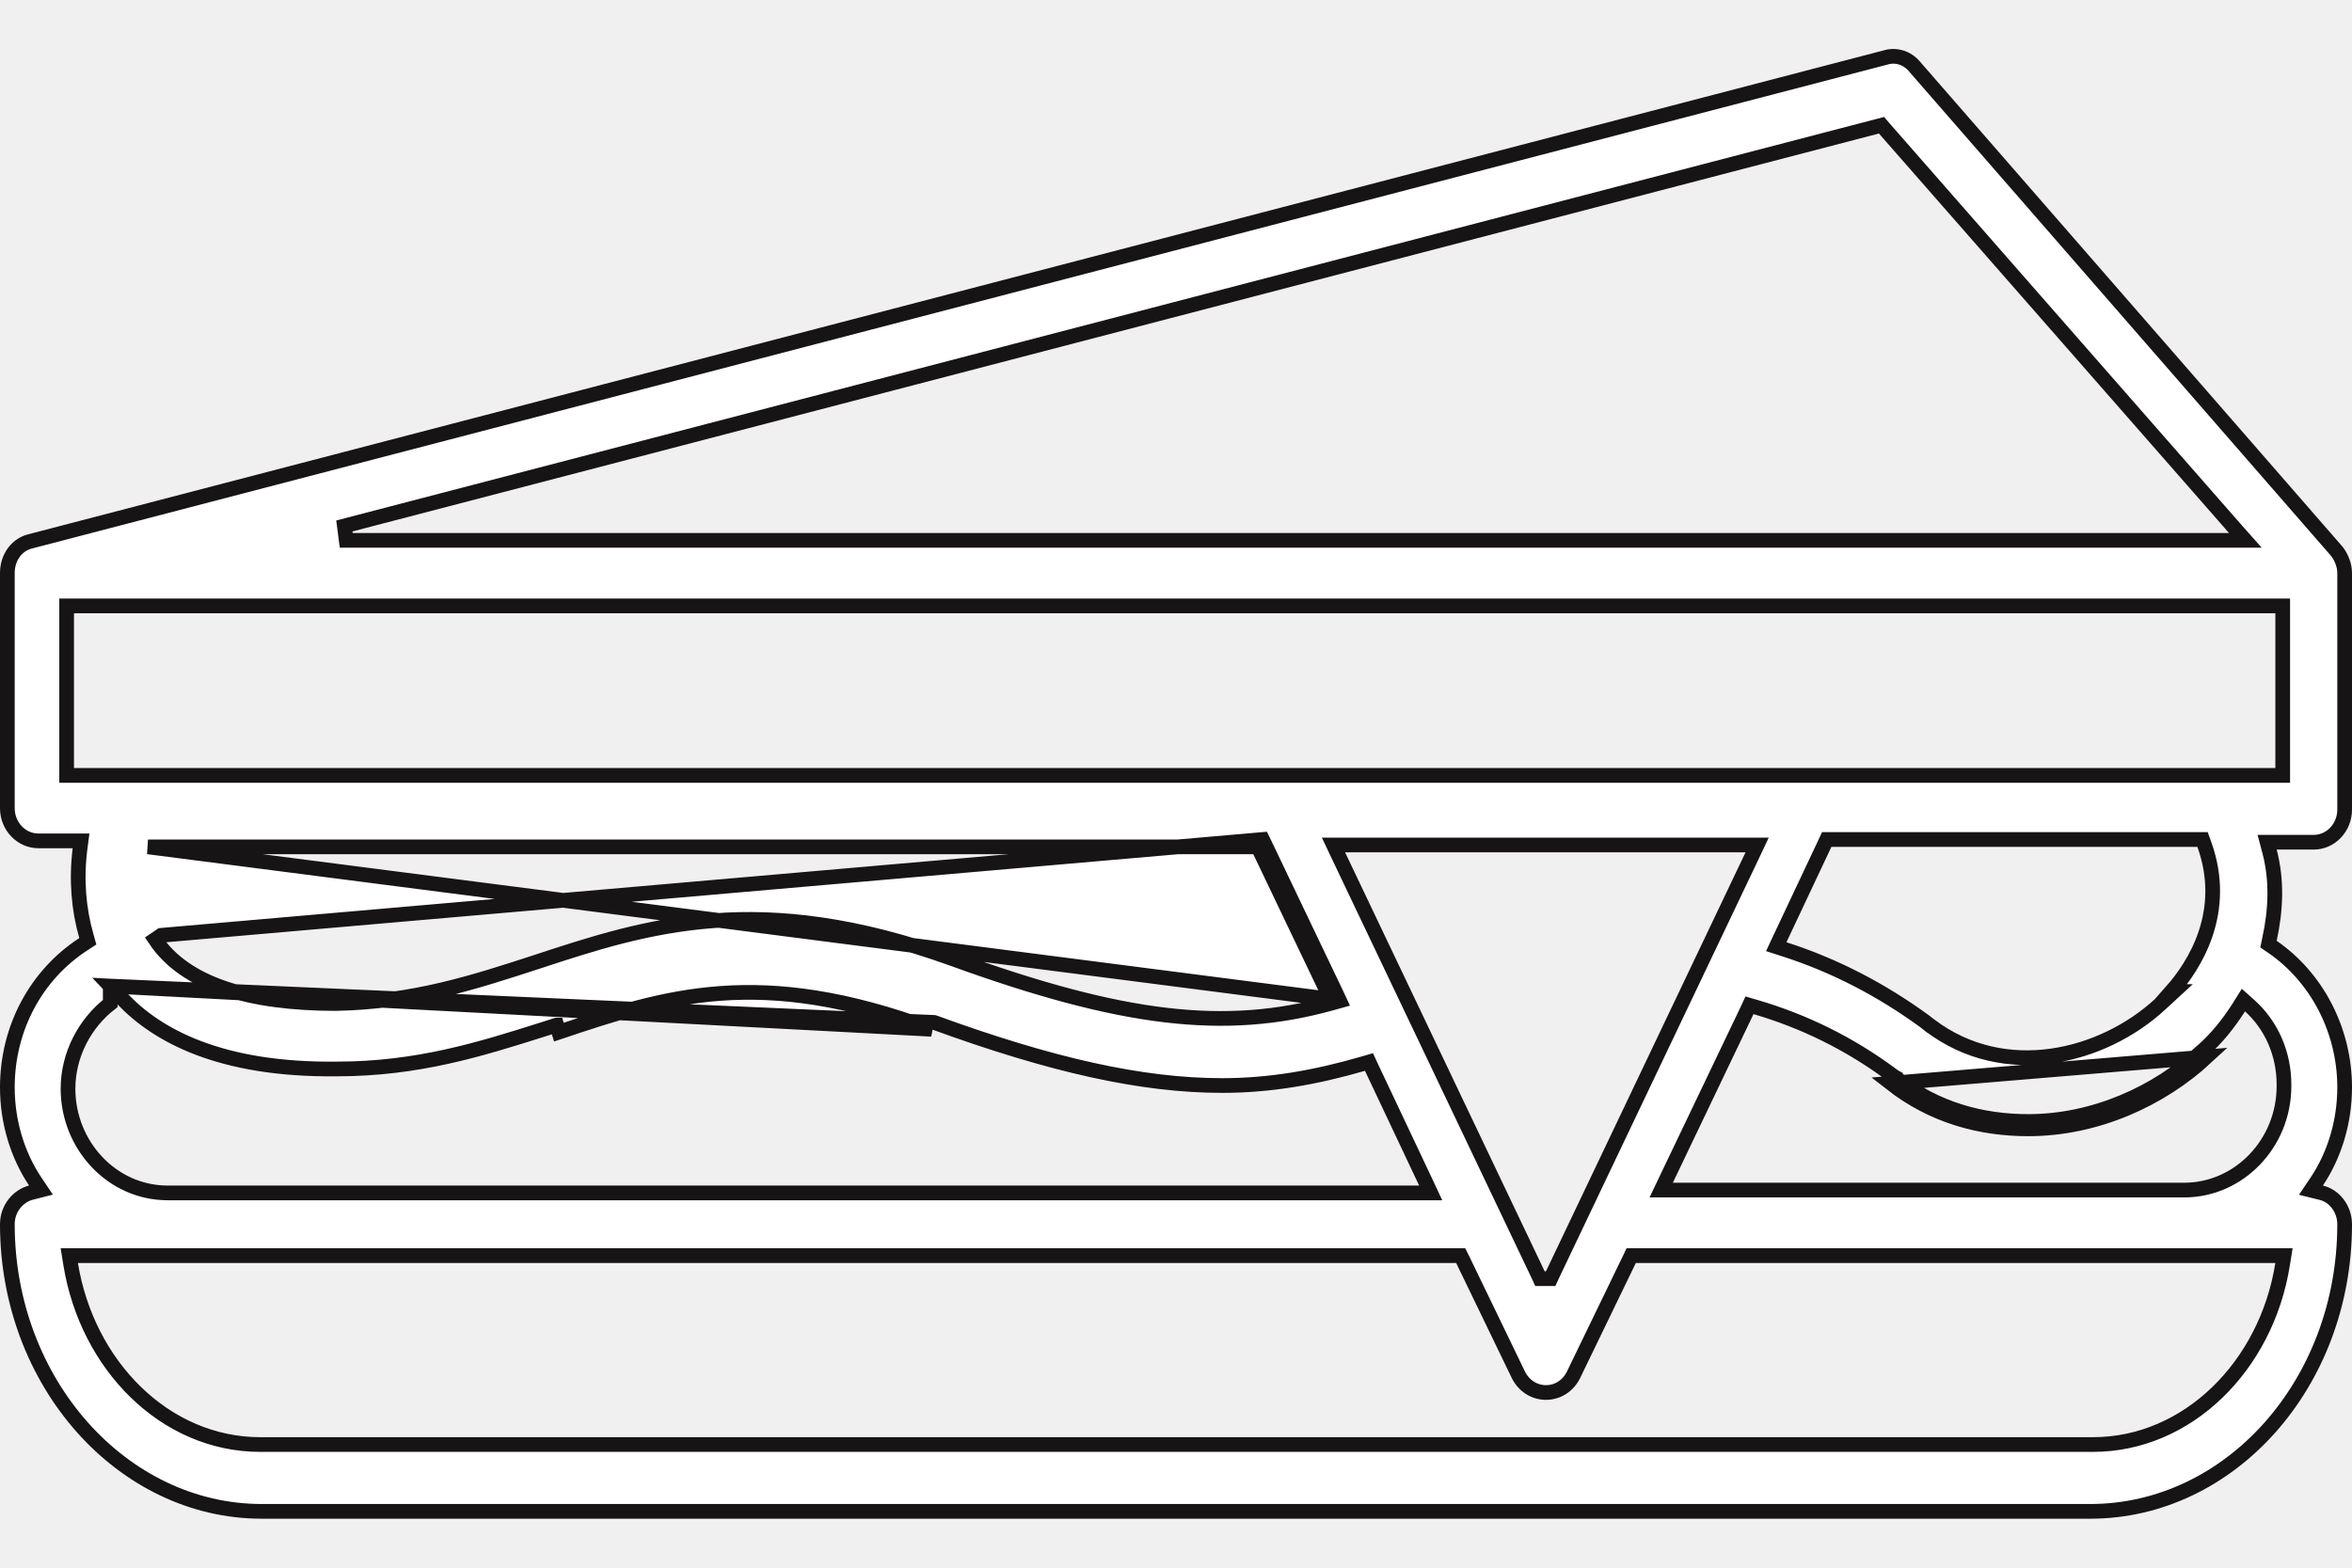
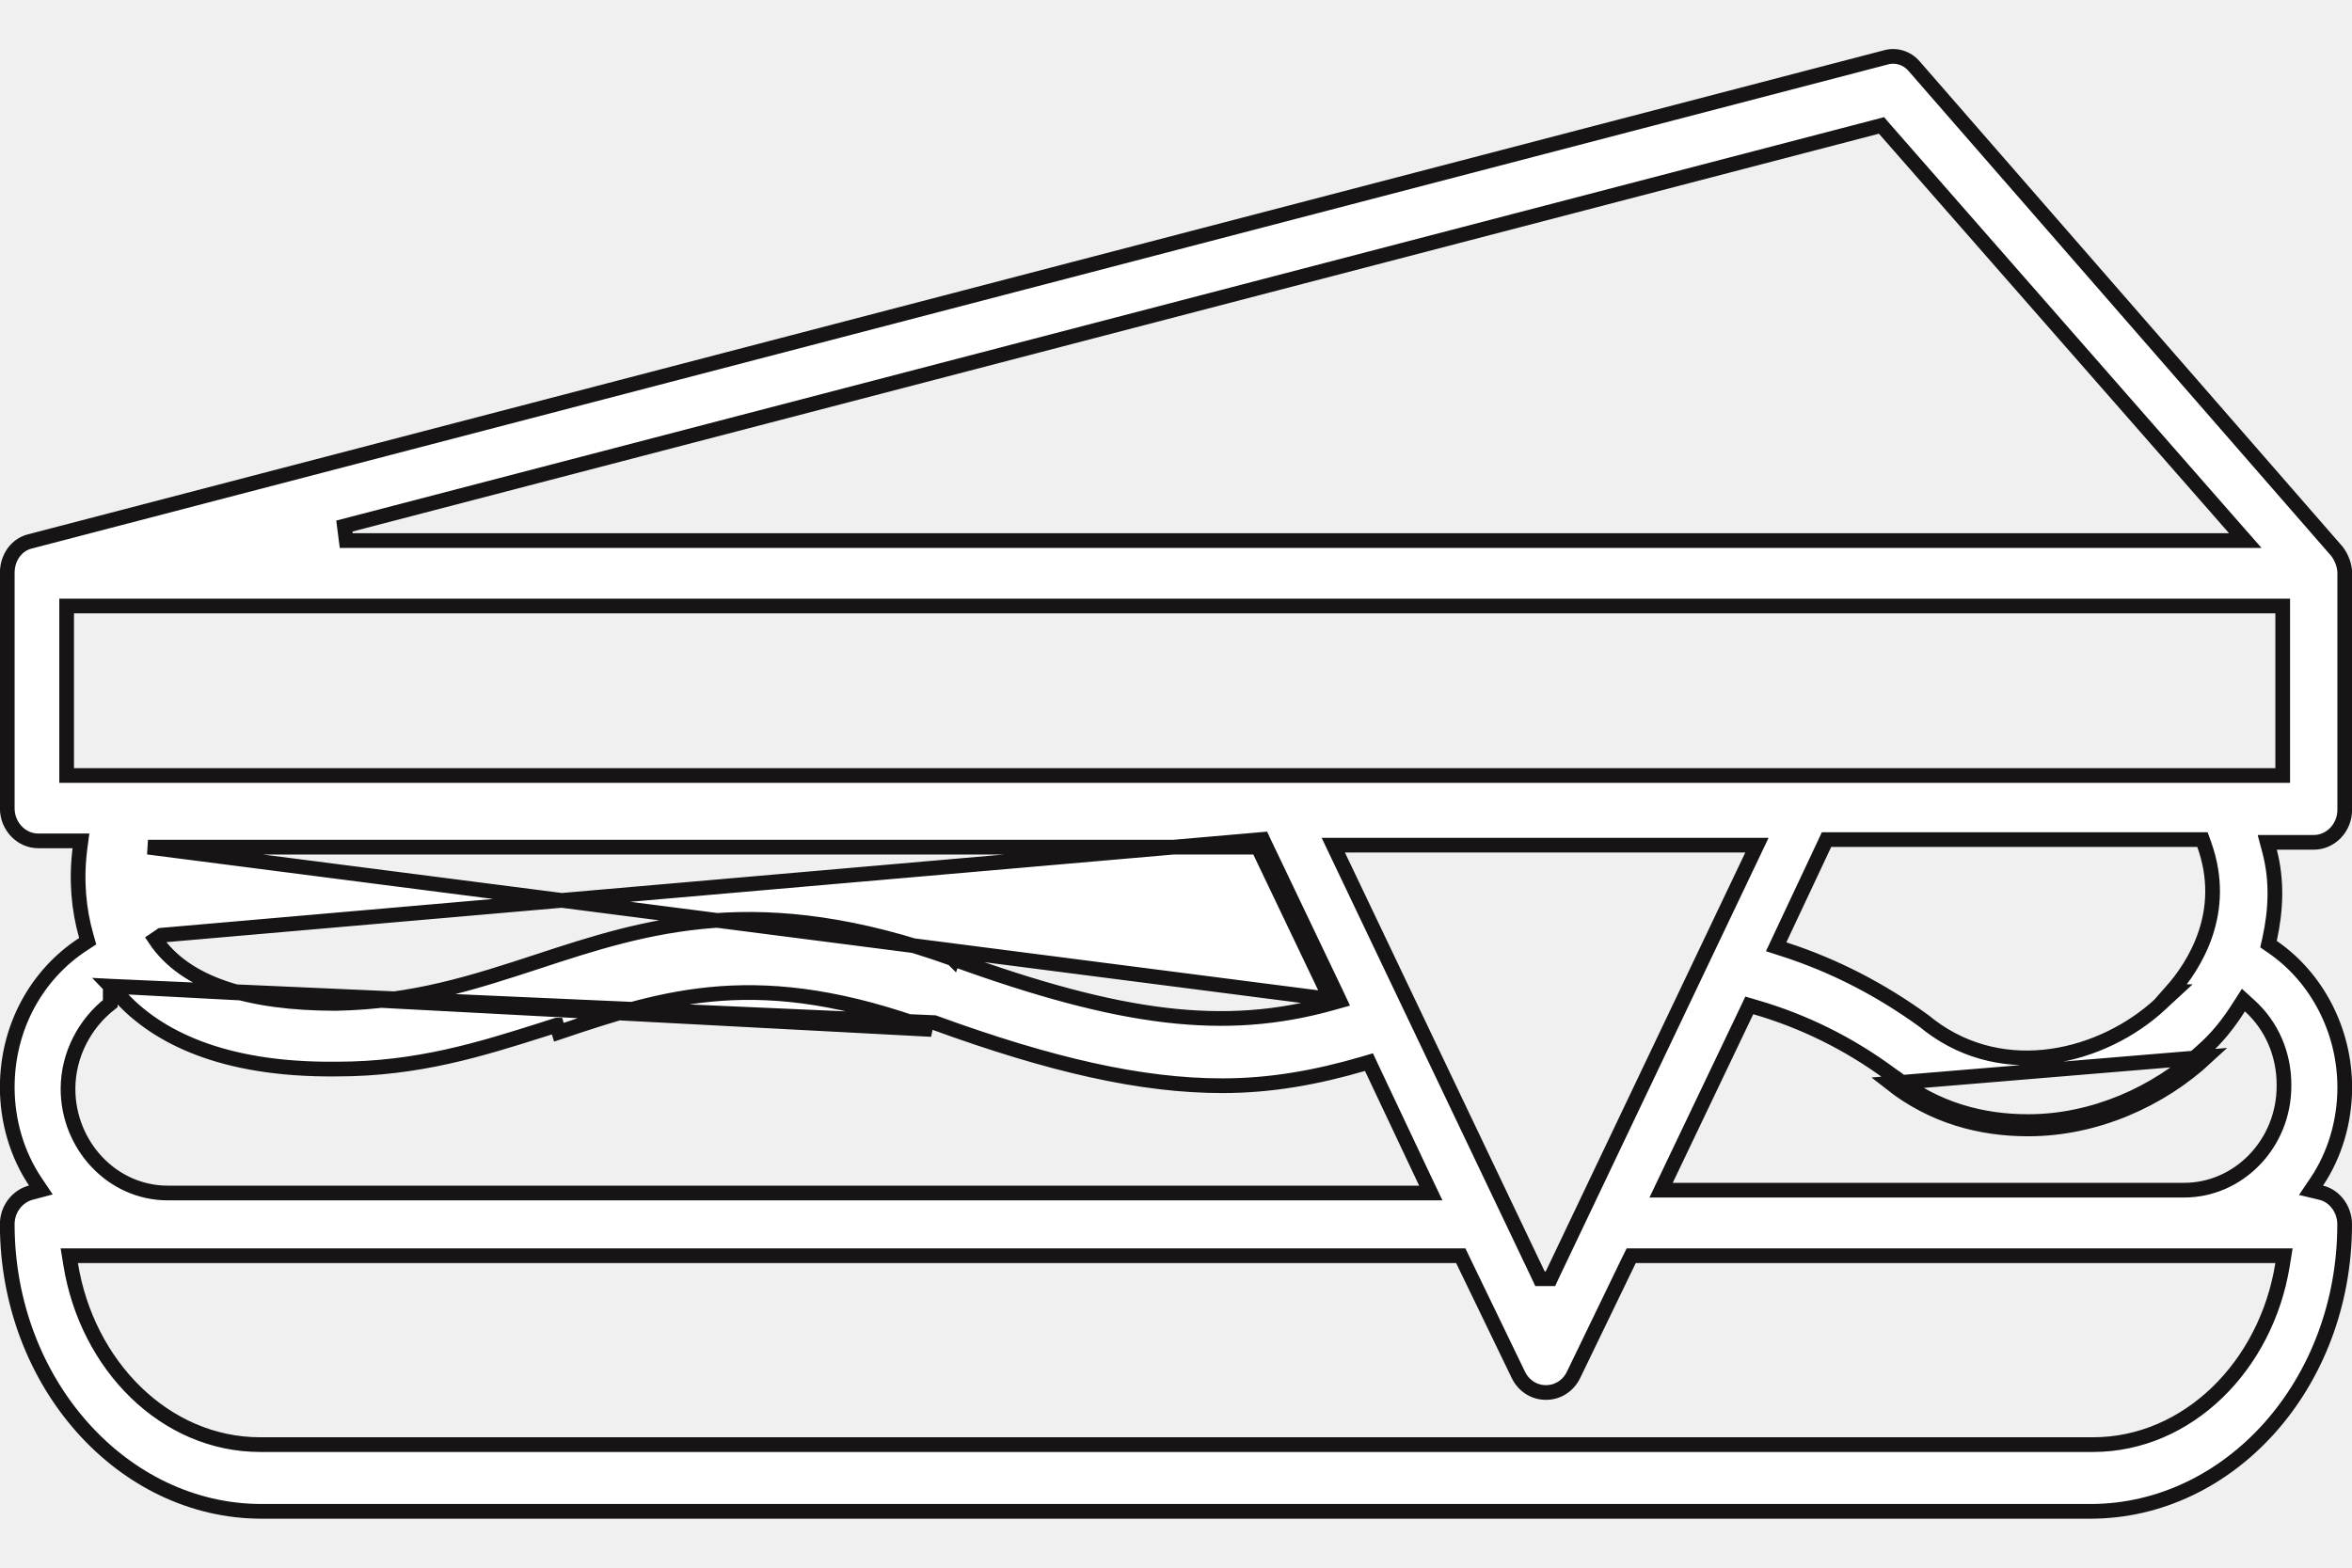
- <svg xmlns="http://www.w3.org/2000/svg" width="24" height="16" viewBox="0 0 24 16" fill="none">
-   <path d="M9.723 9.786C11.441 10.409 12.497 10.541 13.584 10.239L13.67 10.215L13.632 10.134L12.904 8.611L12.883 8.568L1.645 9.546L1.583 9.588C1.583 9.588 1.583 9.588 1.583 9.588C1.889 10.045 2.545 10.242 3.425 10.242L3.426 10.242C4.221 10.227 4.837 10.026 5.484 9.815L5.484 9.815C6.044 9.631 6.609 9.447 7.281 9.397C7.953 9.346 8.734 9.429 9.723 9.786ZM9.723 9.786C9.723 9.786 9.723 9.786 9.723 9.786L9.748 9.715L9.723 9.786C9.723 9.786 9.723 9.786 9.723 9.786ZM1.125 10.064L1.254 10.2C1.601 10.563 2.241 10.924 3.437 10.91L3.438 10.91C4.264 10.91 4.907 10.707 5.536 10.508C5.584 10.493 5.632 10.477 5.68 10.462C5.68 10.462 5.681 10.462 5.681 10.462L5.703 10.534C6.796 10.167 7.753 9.856 9.506 10.505L1.125 10.064ZM1.125 10.064V10.242C0.868 10.441 0.694 10.762 0.694 11.112C0.694 11.686 1.141 12.175 1.712 12.175H14.481H14.599L14.549 12.068L13.996 10.897L13.969 10.839L13.907 10.857C13.427 10.996 12.962 11.079 12.472 11.079C11.649 11.079 10.728 10.871 9.532 10.435L1.125 10.064ZM19.534 0.677L19.534 0.677L19.535 0.678L23.847 5.629C23.892 5.688 23.925 5.77 23.925 5.849V8.248V8.262C23.925 8.45 23.78 8.596 23.609 8.596H23.232H23.134L23.159 8.69C23.236 8.986 23.224 9.284 23.158 9.586L23.148 9.636L23.189 9.664C23.64 9.974 23.925 10.515 23.925 11.098C23.925 11.45 23.821 11.789 23.641 12.058L23.581 12.147L23.686 12.173C23.824 12.206 23.925 12.342 23.925 12.495C23.925 14.127 22.751 15.425 21.33 15.425H2.67C1.25 15.425 0.075 14.113 0.075 12.495C0.075 12.332 0.186 12.206 0.316 12.172L0.418 12.146L0.359 12.058C0.179 11.789 0.075 11.45 0.075 11.098C0.075 10.488 0.373 9.947 0.85 9.637L0.896 9.607L0.881 9.553C0.803 9.281 0.777 8.981 0.816 8.666L0.827 8.582H0.742H0.391C0.22 8.582 0.075 8.435 0.075 8.248V5.849C0.075 5.683 0.176 5.56 0.302 5.527L19.232 0.589L19.232 0.589L19.236 0.588C19.342 0.554 19.458 0.587 19.534 0.677ZM3.514 5.368L3.533 5.515H22.733H22.746H22.912L22.802 5.391L19.229 1.313L19.199 1.278L19.154 1.29L3.514 5.368ZM0.68 7.839V7.914H0.755H23.218H23.293V7.839V6.259V6.184H23.218H0.755H0.68V6.259V7.839ZM15.694 13.007L15.714 13.05H15.762H15.775H15.823L15.843 13.007L17.879 8.732L17.93 8.624H17.811H13.726H13.607L13.658 8.732L15.694 13.007ZM13.49 10.187L13.496 10.199L13.564 10.167L13.544 10.095C13.54 10.096 13.535 10.097 13.531 10.098L12.836 8.643H1.51L13.49 10.187ZM0.796 12.815H0.707L0.721 12.902C0.888 13.931 1.681 14.743 2.656 14.743H21.33H21.357C22.319 14.743 23.126 13.946 23.292 12.902L23.306 12.815H23.218H16.692H16.645L16.625 12.857L16.058 14.028L16.058 14.028C16.003 14.144 15.894 14.212 15.775 14.212C15.657 14.212 15.548 14.144 15.492 14.028L15.492 14.028L14.926 12.857L14.905 12.815H14.858H0.796ZM17.002 12.039L16.951 12.146H17.07H22.288C22.844 12.146 23.306 11.673 23.306 11.084V11.07C23.306 10.753 23.177 10.464 22.958 10.266L22.892 10.207L22.845 10.282C22.739 10.447 22.622 10.596 22.468 10.731L22.468 10.731L22.466 10.732C22.006 11.159 21.363 11.446 20.697 11.446C20.225 11.446 19.757 11.323 19.341 10.997L19.341 10.996L19.337 10.994L19.298 10.966C18.873 10.651 18.407 10.422 17.913 10.278L17.852 10.26L17.825 10.318L17.002 12.039ZM20.697 11.521C21.384 11.521 22.045 11.225 22.517 10.787L19.294 11.056C19.726 11.394 20.211 11.521 20.697 11.521ZM22.042 10.25L22.183 10.12H22.157C22.394 9.853 22.741 9.308 22.493 8.618L22.475 8.568H22.422H18.688H18.64L18.62 8.611L18.161 9.585L18.125 9.662L18.206 9.688C18.724 9.854 19.201 10.104 19.64 10.424L19.693 10.466L19.694 10.466C20.46 11.045 21.458 10.788 22.042 10.25Z" fill="white" stroke="#161414" stroke-width="0.15" />
+ <svg xmlns="http://www.w3.org/2000/svg" fill="none" height="16" viewBox="0 0 24 16" width="24">
+   <path d="m9.723 9.786c1.718.623 2.774.756 3.861.453l.086-.024-.038-.081-.728-1.524-.02-.043-11.238.978-.062.042c0.0 0.0 0.0 0.0 0.0 0.0.306.457.962.654 1.842.654l.001-0c.795-.014 1.411-.215 2.058-.427l0-0c.56-.184 1.125-.368 1.797-.418.671-.05 1.453.033 2.441.389zm0 0c-0-0-0-0-0-0l.026-.07-.025.071s-0-0-0-0zm-8.598.279.129.135c.347.363.986.724 2.183.711h.001c.826 0 1.469-.203 2.098-.402.048-.015.096-.03.144-.046 0 0 0-0.0.001-0l.022.072c1.092-.367 2.049-.677 3.802-.028zm0 0v.178c-.257.199-.431.52-.431.87 0 .574.448 1.063 1.019 1.063h12.769.118l-.051-.107-.553-1.171-.027-.058-.061.018c-.48.14-.945.223-1.435.223-.823 0-1.744-.208-2.94-.644zm18.409-9.387v0l.001.001 4.313 4.95c.045.06.078.142.078.221v2.399.014c0 .188-.145.334-.316.334h-.378-.097l.025.094c.077.296.065.594-.001.896l-.011.049.042.029c.451.31.736.851.736 1.434 0 .352-.104.691-.284.96l-.06.089.104.025c.138.033.239.17.239.322 0 1.632-1.174 2.93-2.595 2.93h-18.661c-1.42 0-2.595-1.312-2.595-2.93 0-.163.111-.289.241-.323l.102-.027-.059-.088c-.18-.269-.284-.608-.284-.96 0-.61.298-1.151.775-1.461l.046-.03-.015-.053c-.078-.272-.104-.573-.065-.887l.011-.084h-.085-.351c-.171 0-.316-.147-.316-.334v-2.399c0-.166.101-.29.227-.322l18.93-4.938v0l.004-.001c.106-.033.223-0.0.298.089zm-16.02 4.691.019.148h19.2.013.165l-.109-.124-3.573-4.078-.03-.035-.045.012zm-2.834 2.471v.075h.075 22.463.075v-.075-1.58-.075h-.075-22.463-.075v.075zm15.014 5.168.02.043h.047.013.047l.02-.043 2.036-4.275.051-.107h-.119-4.085-.119l.051.107zm-2.204-2.82.006.013.068-.032-.02-.072c-.004.001-.009.002-.013.004l-.695-1.455h-11.326zm-12.695 2.628h-.088l.014.087c.166 1.029.959 1.841 1.935 1.841h18.674.027c.961 0 1.768-.797 1.935-1.841l.014-.087h-.088-6.526-.047l-.021.042-.566 1.171-0.0 0c-.055.116-.164.183-.283.183-.119 0-.228-.067-.283-.183l-0-0-.566-1.171-.02-.042h-.047zm16.206-.776-.051.107h.119 5.218c.556 0 1.019-.473 1.019-1.063v-.014c0-.317-.13-.605-.348-.803l-.066-.06-.048.075c-.105.165-.222.314-.377.449h-0l-.002.002c-.46.426-1.103.714-1.769.714-.472 0-.94-.123-1.356-.45l0-0-.004-.002-.04-.028c-.425-.315-.891-.545-1.385-.688l-.061-.018-.027.057zm3.695-.518c.688 0 1.348-.296 1.82-.734l-3.223.268c.431.339.917.466 1.402.466zm1.345-1.271.141-.13h-.026c.237-.267.584-.812.336-1.502l-.018-.05h-.053-3.735-.048l-.02.043-.458.974-.036.077.081.026c.517.167.995.416 1.434.736l.053.042.001.001c.766.579 1.764.322 2.348-.216z" fill="#fff" stroke="#161414" stroke-width=".15" />
</svg>
